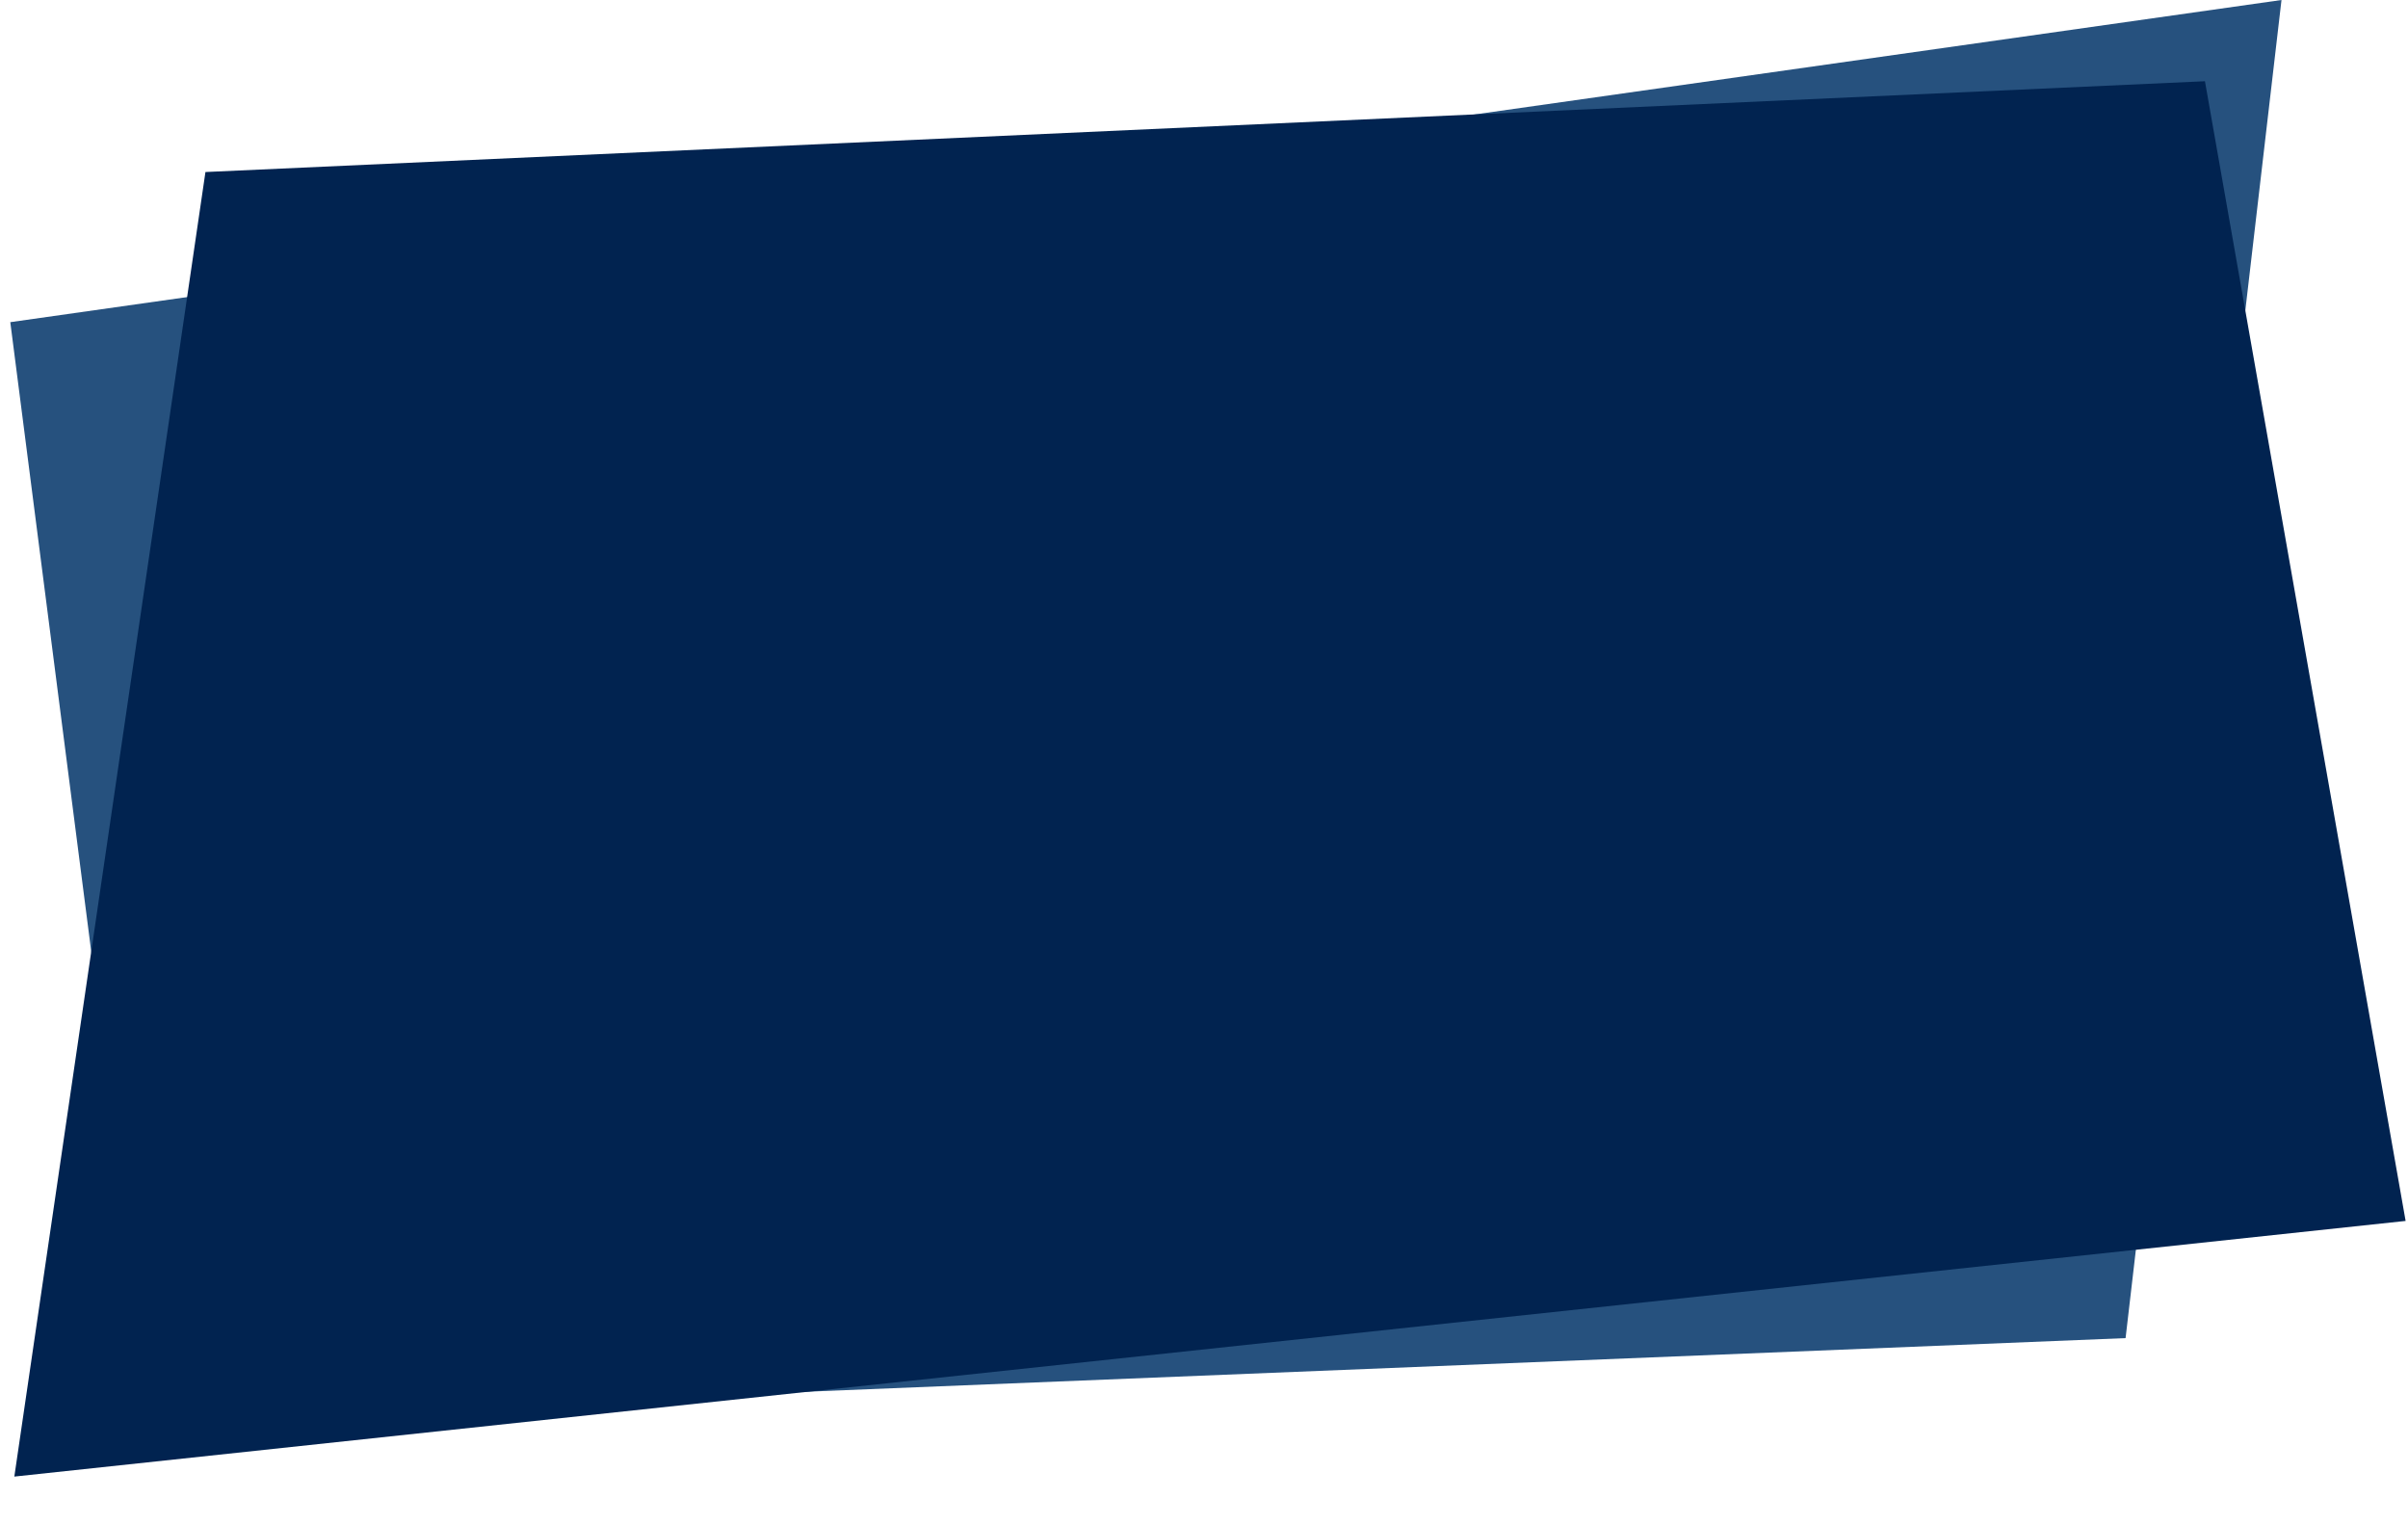
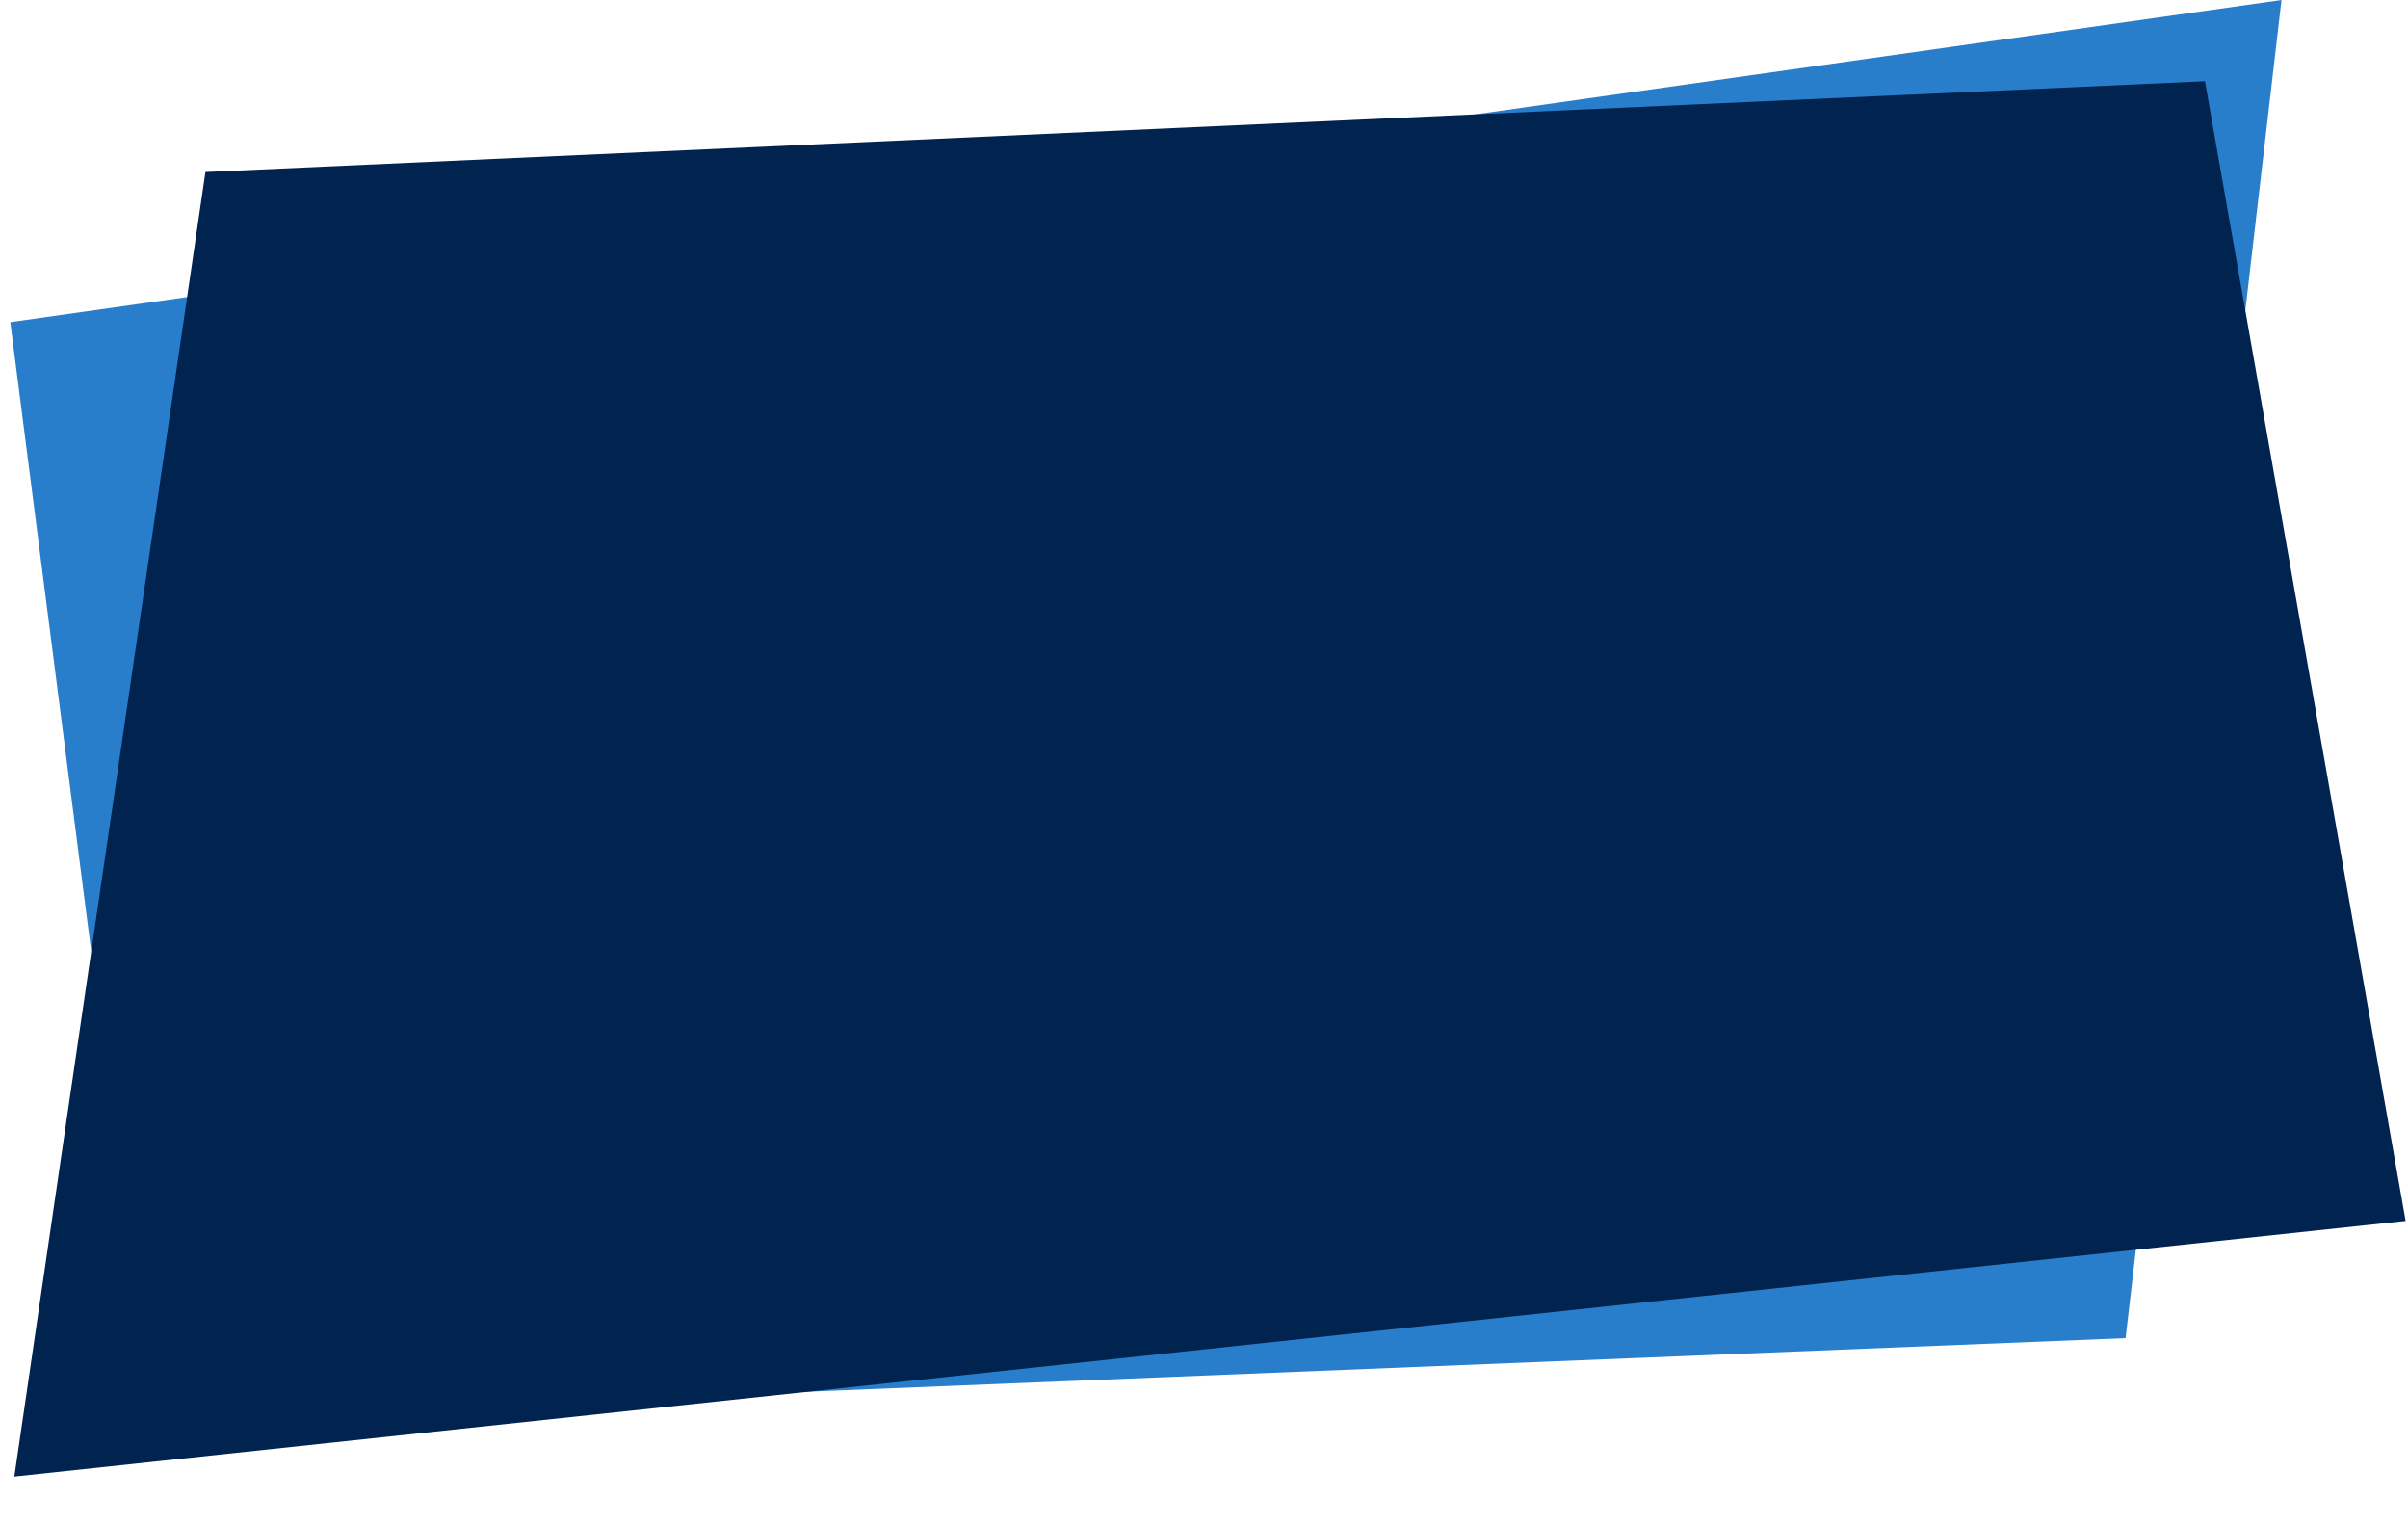
<svg xmlns="http://www.w3.org/2000/svg" preserveAspectRatio="none" viewBox="0 0 504 319" fill="none">
-   <path d="M2.153 67.418L477.523 -8.89612e-06L444.889 280.023L31.661 296.813L2.153 67.418Z" fill="#26517E" />
+   <path d="M2.153 67.418L477.523 -8.89612e-06L444.889 280.023L31.661 296.813L2.153 67.418Z" fill="#297ecb" />
  <path d="M461.5 17L43 36L3 309L503.5 255.5L461.5 17Z" fill="#012350" />
</svg>
